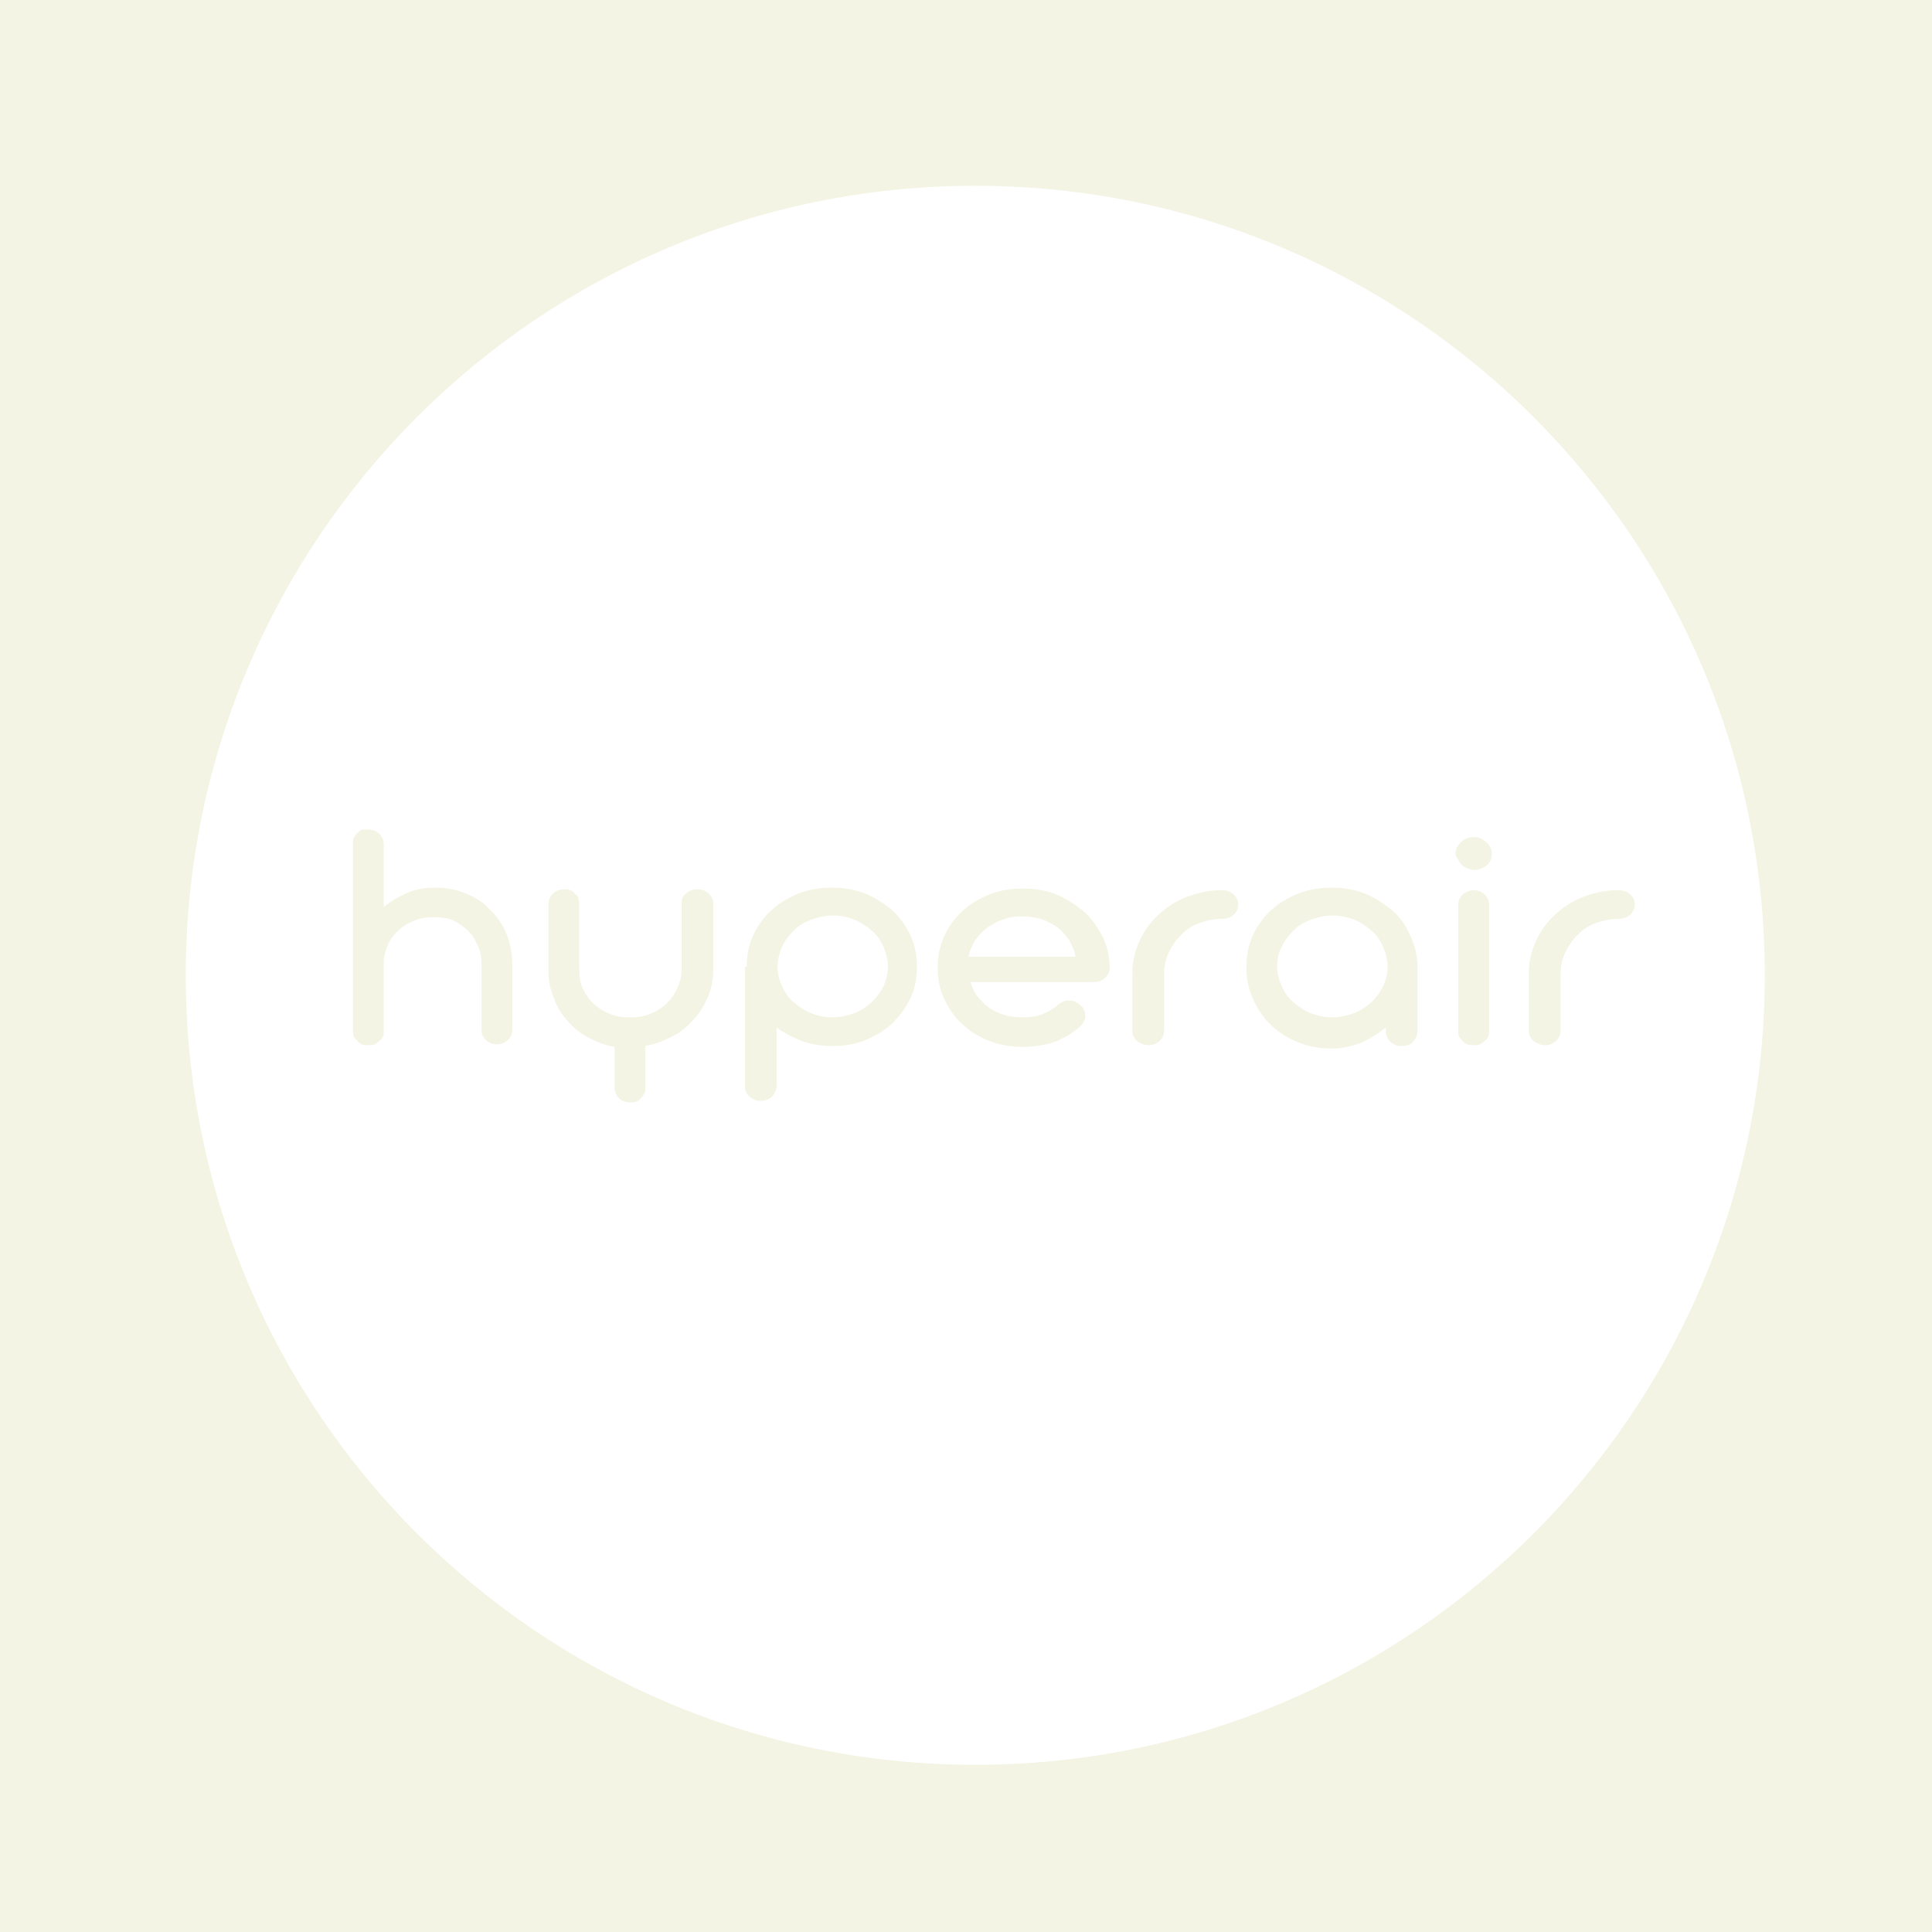
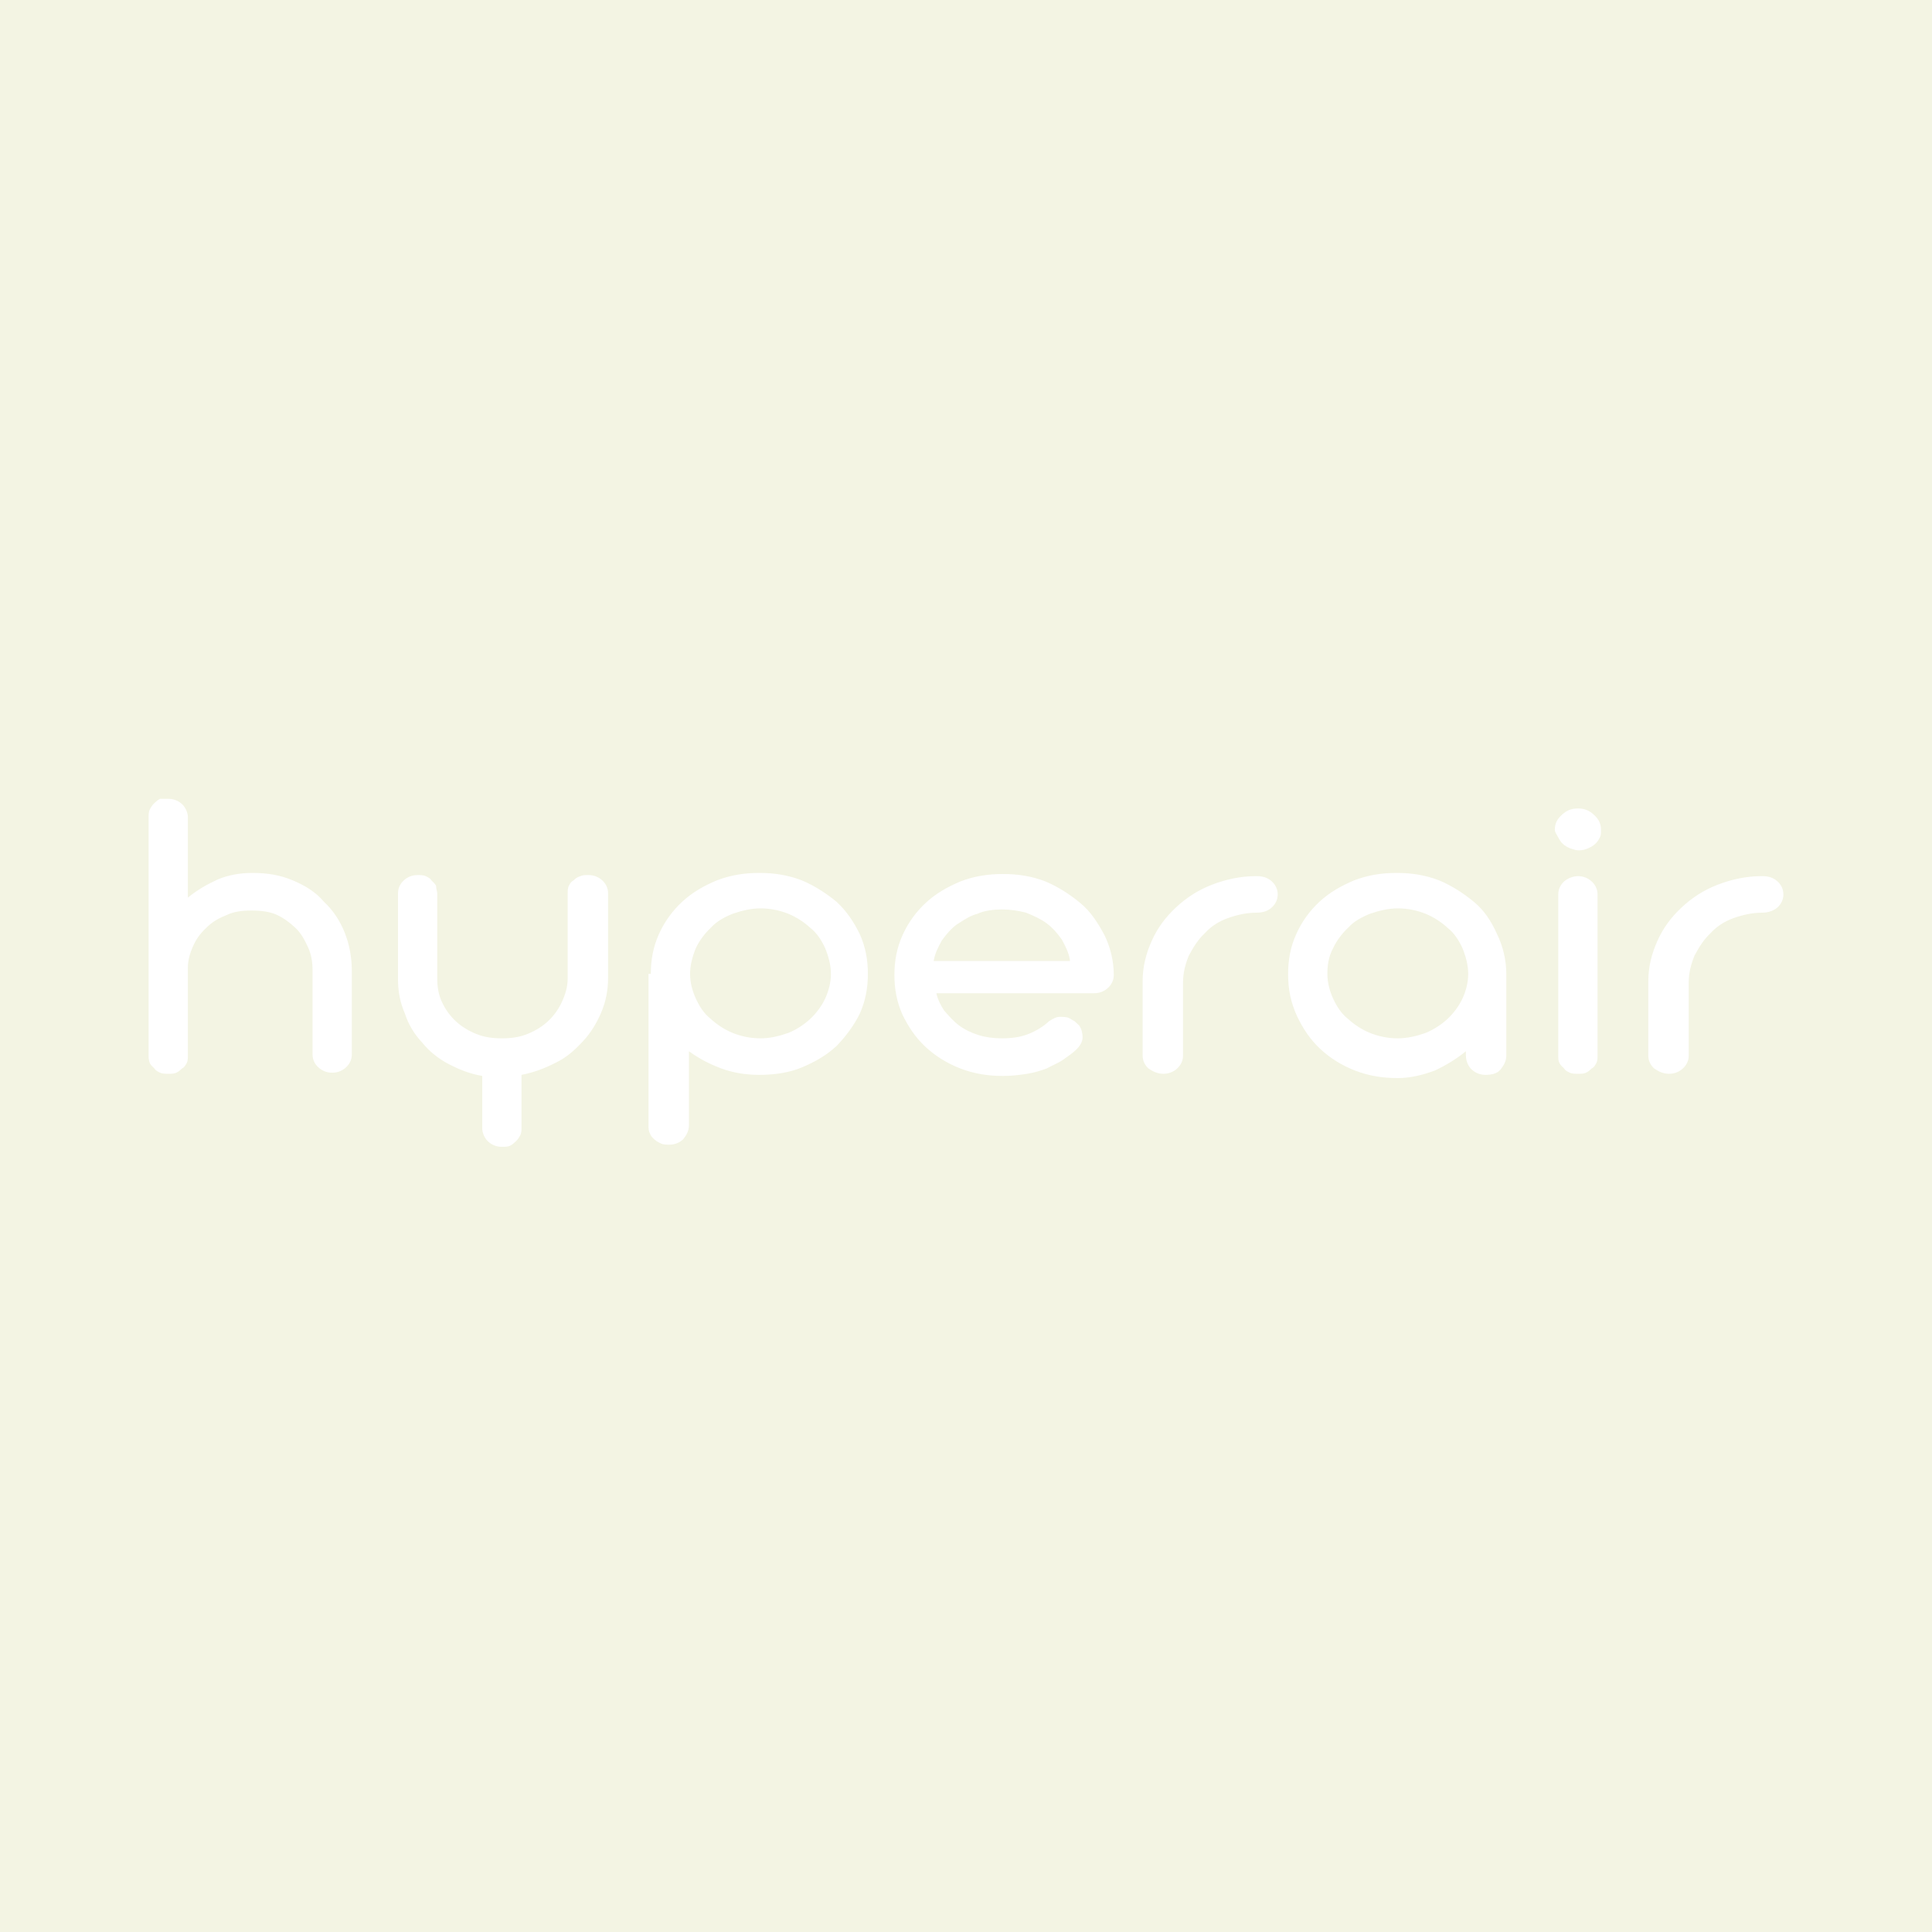
<svg xmlns="http://www.w3.org/2000/svg" width="104" height="104" viewBox="0 0 104 104" fill="none">
-   <path d="M27.576 51.955V55.446C27.576 55.672 27.479 55.854 27.333 55.99C27.186 56.126 26.991 56.216 26.748 56.216C26.504 56.216 26.309 56.126 26.163 55.99C26.017 55.854 25.919 55.672 25.919 55.446V51.91C25.919 51.547 25.871 51.229 25.725 50.912C25.578 50.595 25.432 50.323 25.189 50.096C24.945 49.869 24.701 49.688 24.409 49.552C24.116 49.416 23.727 49.371 23.337 49.371C22.947 49.371 22.606 49.416 22.314 49.552C21.973 49.688 21.729 49.824 21.485 50.051C21.241 50.277 21.047 50.504 20.9 50.821C20.754 51.139 20.657 51.456 20.657 51.773V55.491C20.657 55.582 20.657 55.718 20.608 55.808C20.559 55.899 20.511 55.99 20.413 56.035C20.316 56.126 20.267 56.171 20.169 56.216C20.072 56.262 19.975 56.262 19.828 56.262C19.731 56.262 19.585 56.262 19.487 56.216C19.39 56.171 19.292 56.126 19.244 56.035C19.146 55.944 19.098 55.899 19.049 55.808C19 55.672 19 55.582 19 55.491V45.426C19 45.336 19 45.2 19.049 45.109C19.098 45.018 19.146 44.928 19.244 44.837C19.341 44.746 19.39 44.701 19.487 44.656C19.634 44.656 19.731 44.656 19.828 44.656C20.072 44.656 20.267 44.746 20.413 44.882C20.559 45.018 20.657 45.245 20.657 45.426V48.827C21.047 48.509 21.436 48.283 21.924 48.056C22.362 47.875 22.85 47.784 23.386 47.784C24.019 47.784 24.555 47.875 25.091 48.101C25.627 48.328 26.066 48.6 26.407 49.008C26.797 49.371 27.089 49.824 27.284 50.323C27.479 50.821 27.576 51.365 27.576 51.91V51.955Z" fill="#F3F4E3" />
-   <path d="M31.183 52.227C31.183 52.589 31.231 52.907 31.378 53.224C31.524 53.541 31.719 53.813 31.962 54.04C32.206 54.267 32.498 54.448 32.839 54.584C33.181 54.72 33.522 54.766 33.911 54.766C34.301 54.766 34.642 54.72 34.983 54.584C35.325 54.448 35.617 54.267 35.861 54.04C36.104 53.813 36.299 53.541 36.445 53.224C36.592 52.907 36.689 52.589 36.689 52.227V52.181V48.645C36.689 48.554 36.689 48.419 36.738 48.328C36.786 48.237 36.835 48.147 36.933 48.101C37.03 48.011 37.079 47.965 37.225 47.92C37.322 47.874 37.42 47.874 37.566 47.874C37.81 47.874 38.005 47.965 38.151 48.101C38.297 48.237 38.395 48.419 38.395 48.645V52.136V52.181V52.227C38.395 52.725 38.297 53.224 38.102 53.678C37.907 54.131 37.664 54.539 37.322 54.901C36.981 55.264 36.64 55.582 36.153 55.808C35.714 56.035 35.227 56.216 34.74 56.307V58.528C34.74 58.619 34.74 58.755 34.691 58.846C34.642 58.936 34.594 59.027 34.496 59.118C34.399 59.208 34.35 59.254 34.253 59.299C34.155 59.344 34.058 59.344 33.911 59.344C33.668 59.344 33.473 59.254 33.327 59.118C33.181 58.982 33.083 58.755 33.083 58.574V56.352C32.547 56.262 32.108 56.08 31.67 55.854C31.231 55.627 30.842 55.31 30.549 54.947C30.208 54.584 29.964 54.176 29.818 53.723C29.623 53.27 29.526 52.816 29.526 52.272V48.645C29.526 48.419 29.623 48.237 29.77 48.101C29.916 47.965 30.111 47.874 30.354 47.874C30.452 47.874 30.598 47.874 30.695 47.92C30.793 47.965 30.89 48.011 30.939 48.101C31.037 48.192 31.085 48.237 31.134 48.328C31.134 48.464 31.183 48.554 31.183 48.645V52.227Z" fill="#F3F4E3" />
-   <path d="M40.198 52.046C40.198 51.456 40.295 50.912 40.539 50.368C40.782 49.824 41.123 49.371 41.513 49.008C41.952 48.6 42.439 48.328 42.975 48.102C43.56 47.875 44.145 47.784 44.778 47.784C45.411 47.784 45.996 47.875 46.581 48.102C47.117 48.328 47.604 48.646 48.043 49.008C48.481 49.416 48.774 49.87 49.017 50.368C49.261 50.912 49.359 51.456 49.359 52.046C49.359 52.635 49.261 53.179 49.017 53.723C48.774 54.222 48.433 54.675 48.043 55.083C47.604 55.491 47.117 55.763 46.581 55.99C46.045 56.217 45.411 56.307 44.778 56.307C44.193 56.307 43.657 56.217 43.17 56.035C42.683 55.854 42.244 55.627 41.806 55.31V58.438C41.806 58.665 41.708 58.846 41.562 59.027C41.416 59.163 41.221 59.254 40.977 59.254C40.88 59.254 40.734 59.254 40.636 59.209C40.539 59.163 40.441 59.118 40.344 59.027C40.246 58.937 40.198 58.891 40.149 58.755C40.1 58.665 40.1 58.529 40.1 58.438V52.046H40.198ZM41.854 52.046C41.854 52.408 41.952 52.771 42.098 53.088C42.244 53.406 42.439 53.723 42.731 53.95C42.975 54.176 43.316 54.403 43.657 54.539C43.998 54.675 44.388 54.766 44.827 54.766C45.217 54.766 45.606 54.675 45.996 54.539C46.337 54.403 46.678 54.176 46.922 53.95C47.166 53.723 47.409 53.406 47.556 53.088C47.702 52.771 47.799 52.408 47.799 52.046C47.799 51.683 47.702 51.32 47.556 50.958C47.409 50.64 47.215 50.323 46.922 50.096C46.678 49.87 46.337 49.643 45.996 49.507C45.655 49.371 45.265 49.28 44.827 49.28C44.437 49.28 44.047 49.371 43.657 49.507C43.316 49.643 42.975 49.824 42.731 50.096C42.488 50.323 42.244 50.64 42.098 50.958C41.952 51.32 41.854 51.683 41.854 52.046Z" fill="#F3F4E3" />
-   <path d="M52.233 52.771C52.282 53.089 52.428 53.361 52.574 53.587C52.769 53.814 52.964 54.041 53.208 54.222C53.452 54.403 53.744 54.539 54.036 54.63C54.329 54.721 54.67 54.766 55.011 54.766C55.401 54.766 55.79 54.721 56.132 54.585C56.473 54.449 56.765 54.267 57.009 54.041C57.155 53.95 57.301 53.859 57.447 53.859C57.593 53.859 57.74 53.859 57.837 53.905C57.934 53.95 57.983 53.995 58.081 54.041C58.129 54.086 58.227 54.177 58.276 54.222C58.373 54.358 58.422 54.539 58.422 54.721C58.422 54.902 58.324 55.083 58.129 55.265C57.983 55.401 57.788 55.537 57.593 55.673C57.398 55.809 57.155 55.899 56.911 56.035C56.668 56.126 56.375 56.217 56.083 56.262C55.79 56.307 55.449 56.353 55.059 56.353C54.426 56.353 53.841 56.262 53.257 56.035C52.672 55.809 52.184 55.491 51.795 55.129C51.356 54.721 51.064 54.267 50.82 53.769C50.577 53.224 50.479 52.681 50.479 52.091C50.479 51.502 50.577 50.958 50.82 50.414C51.064 49.87 51.405 49.416 51.795 49.054C52.233 48.646 52.721 48.374 53.257 48.147C53.841 47.92 54.426 47.83 55.059 47.83C55.693 47.83 56.278 47.92 56.862 48.147C57.398 48.374 57.886 48.691 58.324 49.054C58.763 49.416 59.055 49.87 59.348 50.414C59.591 50.912 59.737 51.502 59.737 52.091C59.737 52.318 59.64 52.499 59.494 52.635C59.348 52.771 59.153 52.862 58.909 52.862H52.233V52.771ZM57.886 51.456C57.837 51.139 57.691 50.867 57.545 50.595C57.35 50.323 57.155 50.096 56.911 49.915C56.668 49.734 56.375 49.598 56.034 49.462C55.693 49.371 55.352 49.326 55.011 49.326C54.67 49.326 54.28 49.371 53.987 49.507C53.646 49.598 53.403 49.779 53.11 49.96C52.867 50.142 52.672 50.368 52.477 50.64C52.331 50.912 52.184 51.184 52.136 51.502H57.886V51.456Z" fill="#F3F4E3" />
-   <path d="M65.78 49.461C65.341 49.461 64.951 49.552 64.561 49.688C64.172 49.824 63.831 50.051 63.587 50.323C63.294 50.595 63.1 50.912 62.905 51.275C62.758 51.637 62.661 52 62.661 52.408V55.491C62.661 55.718 62.564 55.899 62.417 56.035C62.271 56.171 62.076 56.262 61.833 56.262C61.589 56.262 61.394 56.171 61.199 56.035C61.053 55.899 60.956 55.718 60.956 55.491V52.363C60.956 51.728 61.102 51.184 61.345 50.64C61.589 50.096 61.93 49.643 62.369 49.235C62.807 48.827 63.294 48.509 63.879 48.283C64.464 48.056 65.097 47.92 65.731 47.92H65.78C66.072 47.92 66.267 48.011 66.413 48.147C66.559 48.283 66.657 48.464 66.657 48.691C66.657 48.917 66.559 49.099 66.413 49.235C66.267 49.371 66.072 49.461 65.78 49.461Z" fill="#F3F4E3" />
-   <path d="M67.096 52.046C67.096 51.456 67.193 50.912 67.437 50.368C67.68 49.824 68.022 49.371 68.411 49.008C68.85 48.6 69.337 48.328 69.873 48.102C70.458 47.875 71.043 47.784 71.676 47.784C72.31 47.784 72.894 47.875 73.479 48.102C74.015 48.328 74.502 48.646 74.941 49.008C75.38 49.371 75.672 49.824 75.916 50.368C76.159 50.867 76.305 51.456 76.305 52.046V52.091V55.491C76.305 55.718 76.208 55.899 76.062 56.081C75.916 56.262 75.672 56.307 75.428 56.307C75.185 56.307 74.99 56.217 74.844 56.081C74.697 55.945 74.6 55.718 74.6 55.491V55.31C74.21 55.627 73.772 55.899 73.284 56.126C72.797 56.307 72.261 56.443 71.725 56.443C71.091 56.443 70.507 56.353 69.922 56.126C69.337 55.899 68.85 55.582 68.46 55.219C68.022 54.811 67.729 54.358 67.486 53.859C67.193 53.224 67.096 52.68 67.096 52.046ZM68.752 52.046C68.752 52.408 68.85 52.771 68.996 53.088C69.142 53.406 69.337 53.723 69.63 53.95C69.873 54.176 70.214 54.403 70.555 54.539C70.897 54.675 71.286 54.766 71.725 54.766C72.115 54.766 72.505 54.675 72.894 54.539C73.236 54.403 73.577 54.176 73.82 53.95C74.064 53.723 74.308 53.406 74.454 53.088C74.6 52.771 74.697 52.408 74.697 52.046C74.697 51.683 74.6 51.32 74.454 50.958C74.308 50.64 74.113 50.323 73.82 50.096C73.577 49.87 73.236 49.643 72.894 49.507C72.553 49.371 72.163 49.28 71.725 49.28C71.335 49.28 70.945 49.371 70.555 49.507C70.214 49.643 69.873 49.824 69.63 50.096C69.386 50.323 69.142 50.64 68.996 50.958C68.801 51.32 68.752 51.683 68.752 52.046Z" fill="#F3F4E3" />
-   <path d="M78.352 45.97C78.352 45.698 78.45 45.517 78.644 45.336C78.839 45.154 79.034 45.064 79.327 45.064C79.619 45.064 79.814 45.154 80.009 45.336C80.204 45.517 80.301 45.698 80.301 45.97C80.301 46.106 80.301 46.197 80.252 46.288C80.204 46.379 80.155 46.469 80.058 46.56C79.96 46.651 79.863 46.696 79.765 46.741C79.668 46.786 79.522 46.832 79.375 46.832C79.229 46.832 79.132 46.786 78.986 46.741C78.888 46.696 78.791 46.651 78.693 46.56C78.596 46.469 78.547 46.379 78.498 46.288C78.45 46.197 78.352 46.061 78.352 45.97ZM80.155 55.491C80.155 55.582 80.155 55.718 80.106 55.808C80.058 55.899 80.009 55.99 79.911 56.035C79.814 56.126 79.765 56.171 79.668 56.216C79.57 56.262 79.473 56.262 79.327 56.262C79.229 56.262 79.083 56.262 78.986 56.216C78.888 56.171 78.791 56.126 78.742 56.035C78.644 55.944 78.596 55.899 78.547 55.808C78.498 55.718 78.498 55.627 78.498 55.491V48.691C78.498 48.464 78.596 48.283 78.742 48.147C78.888 48.011 79.132 47.92 79.327 47.92C79.57 47.92 79.765 48.011 79.911 48.147C80.058 48.283 80.155 48.464 80.155 48.691V55.491Z" fill="#F3F4E3" />
-   <path d="M87.123 49.461C86.684 49.461 86.295 49.552 85.905 49.688C85.515 49.824 85.174 50.051 84.93 50.323C84.638 50.595 84.443 50.912 84.248 51.275C84.102 51.637 84.004 52 84.004 52.408V55.491C84.004 55.718 83.907 55.899 83.761 56.035C83.615 56.171 83.42 56.262 83.176 56.262C82.932 56.262 82.737 56.171 82.543 56.035C82.396 55.899 82.299 55.718 82.299 55.491V52.363C82.299 51.728 82.445 51.184 82.689 50.64C82.932 50.096 83.273 49.643 83.712 49.235C84.15 48.827 84.638 48.509 85.223 48.283C85.807 48.056 86.441 47.92 87.074 47.92H87.123C87.415 47.92 87.61 48.011 87.757 48.147C87.903 48.283 88 48.464 88 48.691C88 48.917 87.903 49.099 87.757 49.235C87.61 49.371 87.367 49.461 87.123 49.461Z" fill="#F3F4E3" />
-   <path fill-rule="evenodd" clip-rule="evenodd" d="M104 0H0V104H104V0ZM52.5 95C75.972 95 95 75.972 95 52.5C95 29.028 75.972 10 52.5 10C29.028 10 10 29.028 10 52.5C10 75.972 29.028 95 52.5 95Z" fill="#F3F4E3" />
+   <path fill-rule="evenodd" clip-rule="evenodd" d="M0 0H104V104H0V0ZM18.938 52.309V56.761C18.938 57.05 18.814 57.282 18.627 57.455C18.441 57.628 18.192 57.744 17.881 57.744C17.571 57.744 17.322 57.628 17.136 57.455C16.949 57.282 16.825 57.05 16.825 56.761V52.251C16.825 51.789 16.763 51.384 16.576 50.979C16.39 50.574 16.203 50.227 15.893 49.938C15.582 49.649 15.271 49.418 14.898 49.245C14.525 49.071 14.028 49.013 13.531 49.013C13.034 49.013 12.599 49.071 12.226 49.245C11.791 49.418 11.48 49.592 11.169 49.881C10.859 50.17 10.61 50.459 10.424 50.864C10.237 51.268 10.113 51.673 10.113 52.078V56.819C10.113 56.935 10.113 57.108 10.051 57.224C9.989 57.339 9.927 57.455 9.802 57.513C9.678 57.628 9.616 57.686 9.492 57.744C9.367 57.802 9.243 57.802 9.056 57.802C8.932 57.802 8.746 57.802 8.621 57.744C8.497 57.686 8.373 57.628 8.311 57.513C8.186 57.397 8.124 57.339 8.062 57.224C8 57.05 8 56.935 8 56.819V43.983C8 43.867 8 43.694 8.062 43.578C8.124 43.463 8.186 43.347 8.311 43.231C8.435 43.116 8.497 43.058 8.621 43H9.056C9.367 43 9.616 43.116 9.802 43.289C9.989 43.463 10.113 43.752 10.113 43.983V48.319C10.61 47.915 11.107 47.626 11.729 47.337C12.288 47.105 12.91 46.99 13.593 46.99C14.401 46.99 15.085 47.105 15.768 47.394C16.452 47.684 17.011 48.03 17.446 48.551C17.944 49.013 18.316 49.592 18.565 50.227C18.814 50.864 18.938 51.557 18.938 52.251V52.309ZM23.785 53.928C23.599 53.523 23.537 53.118 23.537 52.656V48.088C23.537 48.036 23.524 47.984 23.51 47.927C23.493 47.857 23.475 47.779 23.475 47.683C23.412 47.568 23.35 47.51 23.226 47.394C23.164 47.279 23.04 47.221 22.915 47.163C22.791 47.105 22.605 47.105 22.48 47.105C22.169 47.105 21.921 47.221 21.734 47.394C21.548 47.568 21.424 47.799 21.424 48.088V52.714C21.424 53.407 21.548 53.986 21.797 54.564C21.983 55.142 22.294 55.663 22.729 56.125C23.102 56.588 23.599 56.992 24.158 57.281C24.718 57.571 25.277 57.802 25.96 57.917V60.751C25.96 60.982 26.085 61.271 26.271 61.444C26.458 61.618 26.706 61.733 27.017 61.733C27.203 61.733 27.328 61.733 27.452 61.676C27.576 61.618 27.638 61.56 27.763 61.444C27.887 61.329 27.949 61.213 28.011 61.097C28.073 60.982 28.073 60.808 28.073 60.693V57.86C28.695 57.744 29.316 57.513 29.876 57.224C30.497 56.934 30.932 56.53 31.367 56.067C31.802 55.605 32.113 55.084 32.362 54.506C32.61 53.928 32.734 53.292 32.734 52.656V52.598V52.54V48.088C32.734 47.799 32.61 47.568 32.424 47.394C32.237 47.221 31.989 47.105 31.678 47.105C31.491 47.105 31.367 47.105 31.243 47.163C31.056 47.221 30.994 47.279 30.87 47.394C30.746 47.452 30.684 47.568 30.621 47.683C30.559 47.799 30.559 47.972 30.559 48.088V52.598V52.656C30.559 53.118 30.435 53.523 30.249 53.928C30.062 54.333 29.814 54.679 29.503 54.969C29.192 55.258 28.819 55.489 28.384 55.663C27.949 55.836 27.514 55.894 27.017 55.894C26.52 55.894 26.085 55.836 25.65 55.663C25.215 55.489 24.842 55.258 24.531 54.969C24.22 54.679 23.972 54.333 23.785 53.928ZM35.034 52.425C35.034 51.673 35.158 50.98 35.469 50.286C35.78 49.592 36.215 49.014 36.712 48.551C37.271 48.031 37.893 47.684 38.576 47.395C39.322 47.106 40.068 46.99 40.876 46.99C41.684 46.99 42.429 47.106 43.175 47.395C43.859 47.684 44.48 48.089 45.04 48.551C45.599 49.072 45.972 49.65 46.283 50.286C46.593 50.98 46.718 51.673 46.718 52.425C46.718 53.177 46.593 53.87 46.283 54.564C45.972 55.2 45.537 55.779 45.04 56.299C44.48 56.819 43.859 57.166 43.175 57.455C42.492 57.744 41.684 57.86 40.876 57.86C40.13 57.86 39.446 57.744 38.825 57.513C38.203 57.282 37.644 56.993 37.085 56.588V60.578C37.085 60.867 36.961 61.098 36.774 61.329C36.588 61.503 36.339 61.618 36.028 61.618C35.904 61.618 35.718 61.618 35.593 61.56C35.469 61.503 35.345 61.445 35.22 61.329C35.096 61.214 35.034 61.156 34.972 60.982C34.91 60.867 34.91 60.693 34.91 60.578V52.425H35.034ZM37.147 52.425C37.147 52.888 37.271 53.35 37.458 53.755C37.644 54.16 37.893 54.564 38.266 54.853C38.576 55.142 39.011 55.432 39.446 55.605C39.881 55.779 40.379 55.894 40.938 55.894C41.435 55.894 41.932 55.779 42.429 55.605C42.864 55.432 43.3 55.142 43.61 54.853C43.921 54.564 44.232 54.16 44.418 53.755C44.605 53.35 44.729 52.888 44.729 52.425C44.729 51.962 44.605 51.5 44.418 51.037C44.232 50.633 43.983 50.228 43.61 49.939C43.3 49.65 42.864 49.361 42.429 49.187C41.994 49.014 41.497 48.898 40.938 48.898C40.441 48.898 39.944 49.014 39.446 49.187C39.011 49.361 38.576 49.592 38.266 49.939C37.955 50.228 37.644 50.633 37.458 51.037C37.271 51.5 37.147 51.962 37.147 52.425ZM50.405 53.466C50.482 53.821 50.65 54.13 50.819 54.391C51.068 54.68 51.316 54.969 51.627 55.2C51.938 55.432 52.31 55.605 52.683 55.721C53.056 55.836 53.491 55.894 53.926 55.894C54.423 55.894 54.921 55.836 55.356 55.663C55.791 55.489 56.163 55.258 56.474 54.969C56.661 54.853 56.847 54.738 57.034 54.738C57.22 54.738 57.407 54.738 57.531 54.796C57.593 54.825 57.639 54.853 57.686 54.882C57.733 54.911 57.779 54.94 57.842 54.969L58.09 55.2C58.214 55.374 58.276 55.605 58.276 55.836C58.276 56.068 58.152 56.299 57.904 56.53C57.717 56.704 57.469 56.877 57.22 57.05L57.22 57.05L57.22 57.05L57.22 57.05L57.22 57.05L57.22 57.051C57.07 57.155 56.898 57.239 56.716 57.327L56.716 57.327C56.596 57.385 56.473 57.444 56.35 57.513C56.039 57.629 55.666 57.745 55.294 57.802C54.921 57.86 54.486 57.918 53.988 57.918C53.181 57.918 52.435 57.802 51.689 57.513C50.943 57.224 50.322 56.819 49.825 56.357C49.265 55.836 48.892 55.258 48.582 54.622C48.271 53.928 48.147 53.235 48.147 52.483C48.147 51.731 48.271 51.037 48.582 50.344C48.892 49.65 49.327 49.072 49.825 48.609C50.384 48.089 51.005 47.742 51.689 47.453C52.435 47.163 53.181 47.048 53.988 47.048C54.796 47.048 55.542 47.163 56.288 47.453C56.971 47.742 57.593 48.147 58.152 48.609C58.712 49.072 59.084 49.65 59.457 50.344C59.768 50.98 59.955 51.731 59.955 52.483C59.955 52.772 59.83 53.003 59.644 53.177C59.457 53.35 59.209 53.466 58.898 53.466H50.405ZM57.158 50.575C57.344 50.922 57.531 51.269 57.593 51.673V51.731H50.26C50.322 51.327 50.508 50.98 50.695 50.633C50.943 50.286 51.192 49.997 51.502 49.765C51.566 49.726 51.627 49.687 51.687 49.649C51.984 49.459 52.26 49.283 52.621 49.187C52.994 49.014 53.491 48.956 53.926 48.956C54.361 48.956 54.796 49.014 55.231 49.129C55.666 49.303 56.039 49.476 56.35 49.708C56.661 49.939 56.909 50.228 57.158 50.575L57.158 50.575ZM67.66 49.129C67.101 49.129 66.604 49.245 66.107 49.418C65.61 49.592 65.175 49.881 64.864 50.227C64.491 50.574 64.243 50.979 63.994 51.442C63.807 51.904 63.683 52.367 63.683 52.887V56.819C63.683 57.108 63.559 57.339 63.372 57.513C63.186 57.686 62.937 57.802 62.627 57.802C62.316 57.802 62.067 57.686 61.819 57.513C61.632 57.339 61.508 57.108 61.508 56.819V52.829C61.508 52.02 61.694 51.326 62.005 50.632C62.316 49.938 62.751 49.36 63.31 48.84C63.87 48.319 64.491 47.915 65.237 47.626C65.983 47.337 66.79 47.163 67.598 47.163H67.66C68.033 47.163 68.282 47.279 68.469 47.452C68.655 47.626 68.779 47.857 68.779 48.146C68.779 48.435 68.655 48.666 68.469 48.84C68.282 49.013 68.033 49.129 67.66 49.129ZM69.775 50.286C69.464 50.98 69.34 51.673 69.34 52.425C69.34 53.234 69.464 53.928 69.837 54.738C70.147 55.374 70.52 55.952 71.08 56.472C71.577 56.935 72.198 57.34 72.944 57.629C73.69 57.918 74.436 58.033 75.243 58.033C75.927 58.033 76.611 57.86 77.232 57.629C77.854 57.34 78.413 56.993 78.91 56.588V56.819C78.91 57.108 79.034 57.398 79.221 57.571C79.407 57.744 79.656 57.86 79.967 57.86C80.277 57.86 80.588 57.802 80.775 57.571C80.961 57.34 81.085 57.108 81.085 56.819V52.483V52.425C81.085 51.673 80.899 50.922 80.588 50.286C80.277 49.592 79.904 49.014 79.345 48.551C78.786 48.089 78.164 47.684 77.481 47.395C76.735 47.106 75.989 46.99 75.181 46.99C74.373 46.99 73.628 47.106 72.882 47.395C72.198 47.684 71.577 48.031 71.017 48.551C70.52 49.014 70.085 49.592 69.775 50.286ZM71.763 53.755C71.577 53.35 71.453 52.888 71.453 52.425C71.453 51.962 71.515 51.5 71.763 51.037C71.95 50.633 72.26 50.228 72.571 49.939C72.882 49.592 73.317 49.361 73.752 49.187C74.249 49.014 74.746 48.898 75.243 48.898C75.803 48.898 76.3 49.014 76.735 49.187C77.17 49.361 77.605 49.65 77.916 49.939C78.289 50.228 78.537 50.633 78.724 51.037C78.91 51.5 79.034 51.962 79.034 52.425C79.034 52.888 78.91 53.35 78.724 53.755C78.537 54.16 78.227 54.564 77.916 54.853C77.605 55.142 77.17 55.432 76.735 55.605C76.238 55.779 75.741 55.894 75.243 55.894C74.684 55.894 74.187 55.779 73.752 55.605C73.317 55.432 72.882 55.142 72.571 54.853C72.198 54.564 71.95 54.16 71.763 53.755ZM83.696 44.677C83.696 44.33 83.82 44.099 84.069 43.867C84.318 43.636 84.566 43.52 84.939 43.52C85.312 43.52 85.561 43.636 85.809 43.867C86.058 44.099 86.182 44.33 86.182 44.677C86.182 44.85 86.182 44.966 86.12 45.081C86.058 45.197 85.996 45.313 85.871 45.428C85.747 45.544 85.623 45.602 85.498 45.66C85.374 45.718 85.188 45.775 85.001 45.775C84.854 45.775 84.745 45.739 84.614 45.695C84.579 45.684 84.543 45.672 84.504 45.66C84.38 45.602 84.255 45.544 84.131 45.428C84.007 45.313 83.945 45.197 83.882 45.081C83.868 45.054 83.85 45.024 83.831 44.992C83.769 44.887 83.696 44.765 83.696 44.677ZM85.996 56.819C85.996 56.934 85.996 57.108 85.933 57.224C85.871 57.339 85.809 57.455 85.685 57.513C85.561 57.628 85.498 57.686 85.374 57.744C85.25 57.802 85.126 57.802 84.939 57.802C84.815 57.802 84.628 57.802 84.504 57.744C84.38 57.686 84.255 57.628 84.193 57.513C84.069 57.397 84.007 57.339 83.945 57.224C83.882 57.108 83.882 56.992 83.882 56.819V48.146C83.882 47.857 84.007 47.626 84.193 47.452C84.38 47.279 84.69 47.163 84.939 47.163C85.25 47.163 85.498 47.279 85.685 47.452C85.871 47.626 85.996 47.857 85.996 48.146V56.819ZM93.328 49.418C93.825 49.245 94.322 49.129 94.882 49.129C95.192 49.129 95.503 49.013 95.689 48.84C95.876 48.666 96 48.435 96 48.146C96 47.857 95.876 47.626 95.689 47.452C95.503 47.279 95.254 47.163 94.882 47.163H94.819C94.011 47.163 93.204 47.337 92.458 47.626C91.712 47.915 91.091 48.319 90.531 48.84C89.972 49.36 89.537 49.938 89.226 50.632C88.915 51.326 88.729 52.02 88.729 52.829V56.819C88.729 57.108 88.853 57.339 89.04 57.513C89.288 57.686 89.537 57.802 89.848 57.802C90.158 57.802 90.407 57.686 90.593 57.513C90.78 57.339 90.904 57.108 90.904 56.819V52.887C90.904 52.367 91.028 51.904 91.215 51.442C91.463 50.979 91.712 50.574 92.085 50.227C92.396 49.881 92.831 49.592 93.328 49.418Z" fill="#F3F4E3" />
</svg>
